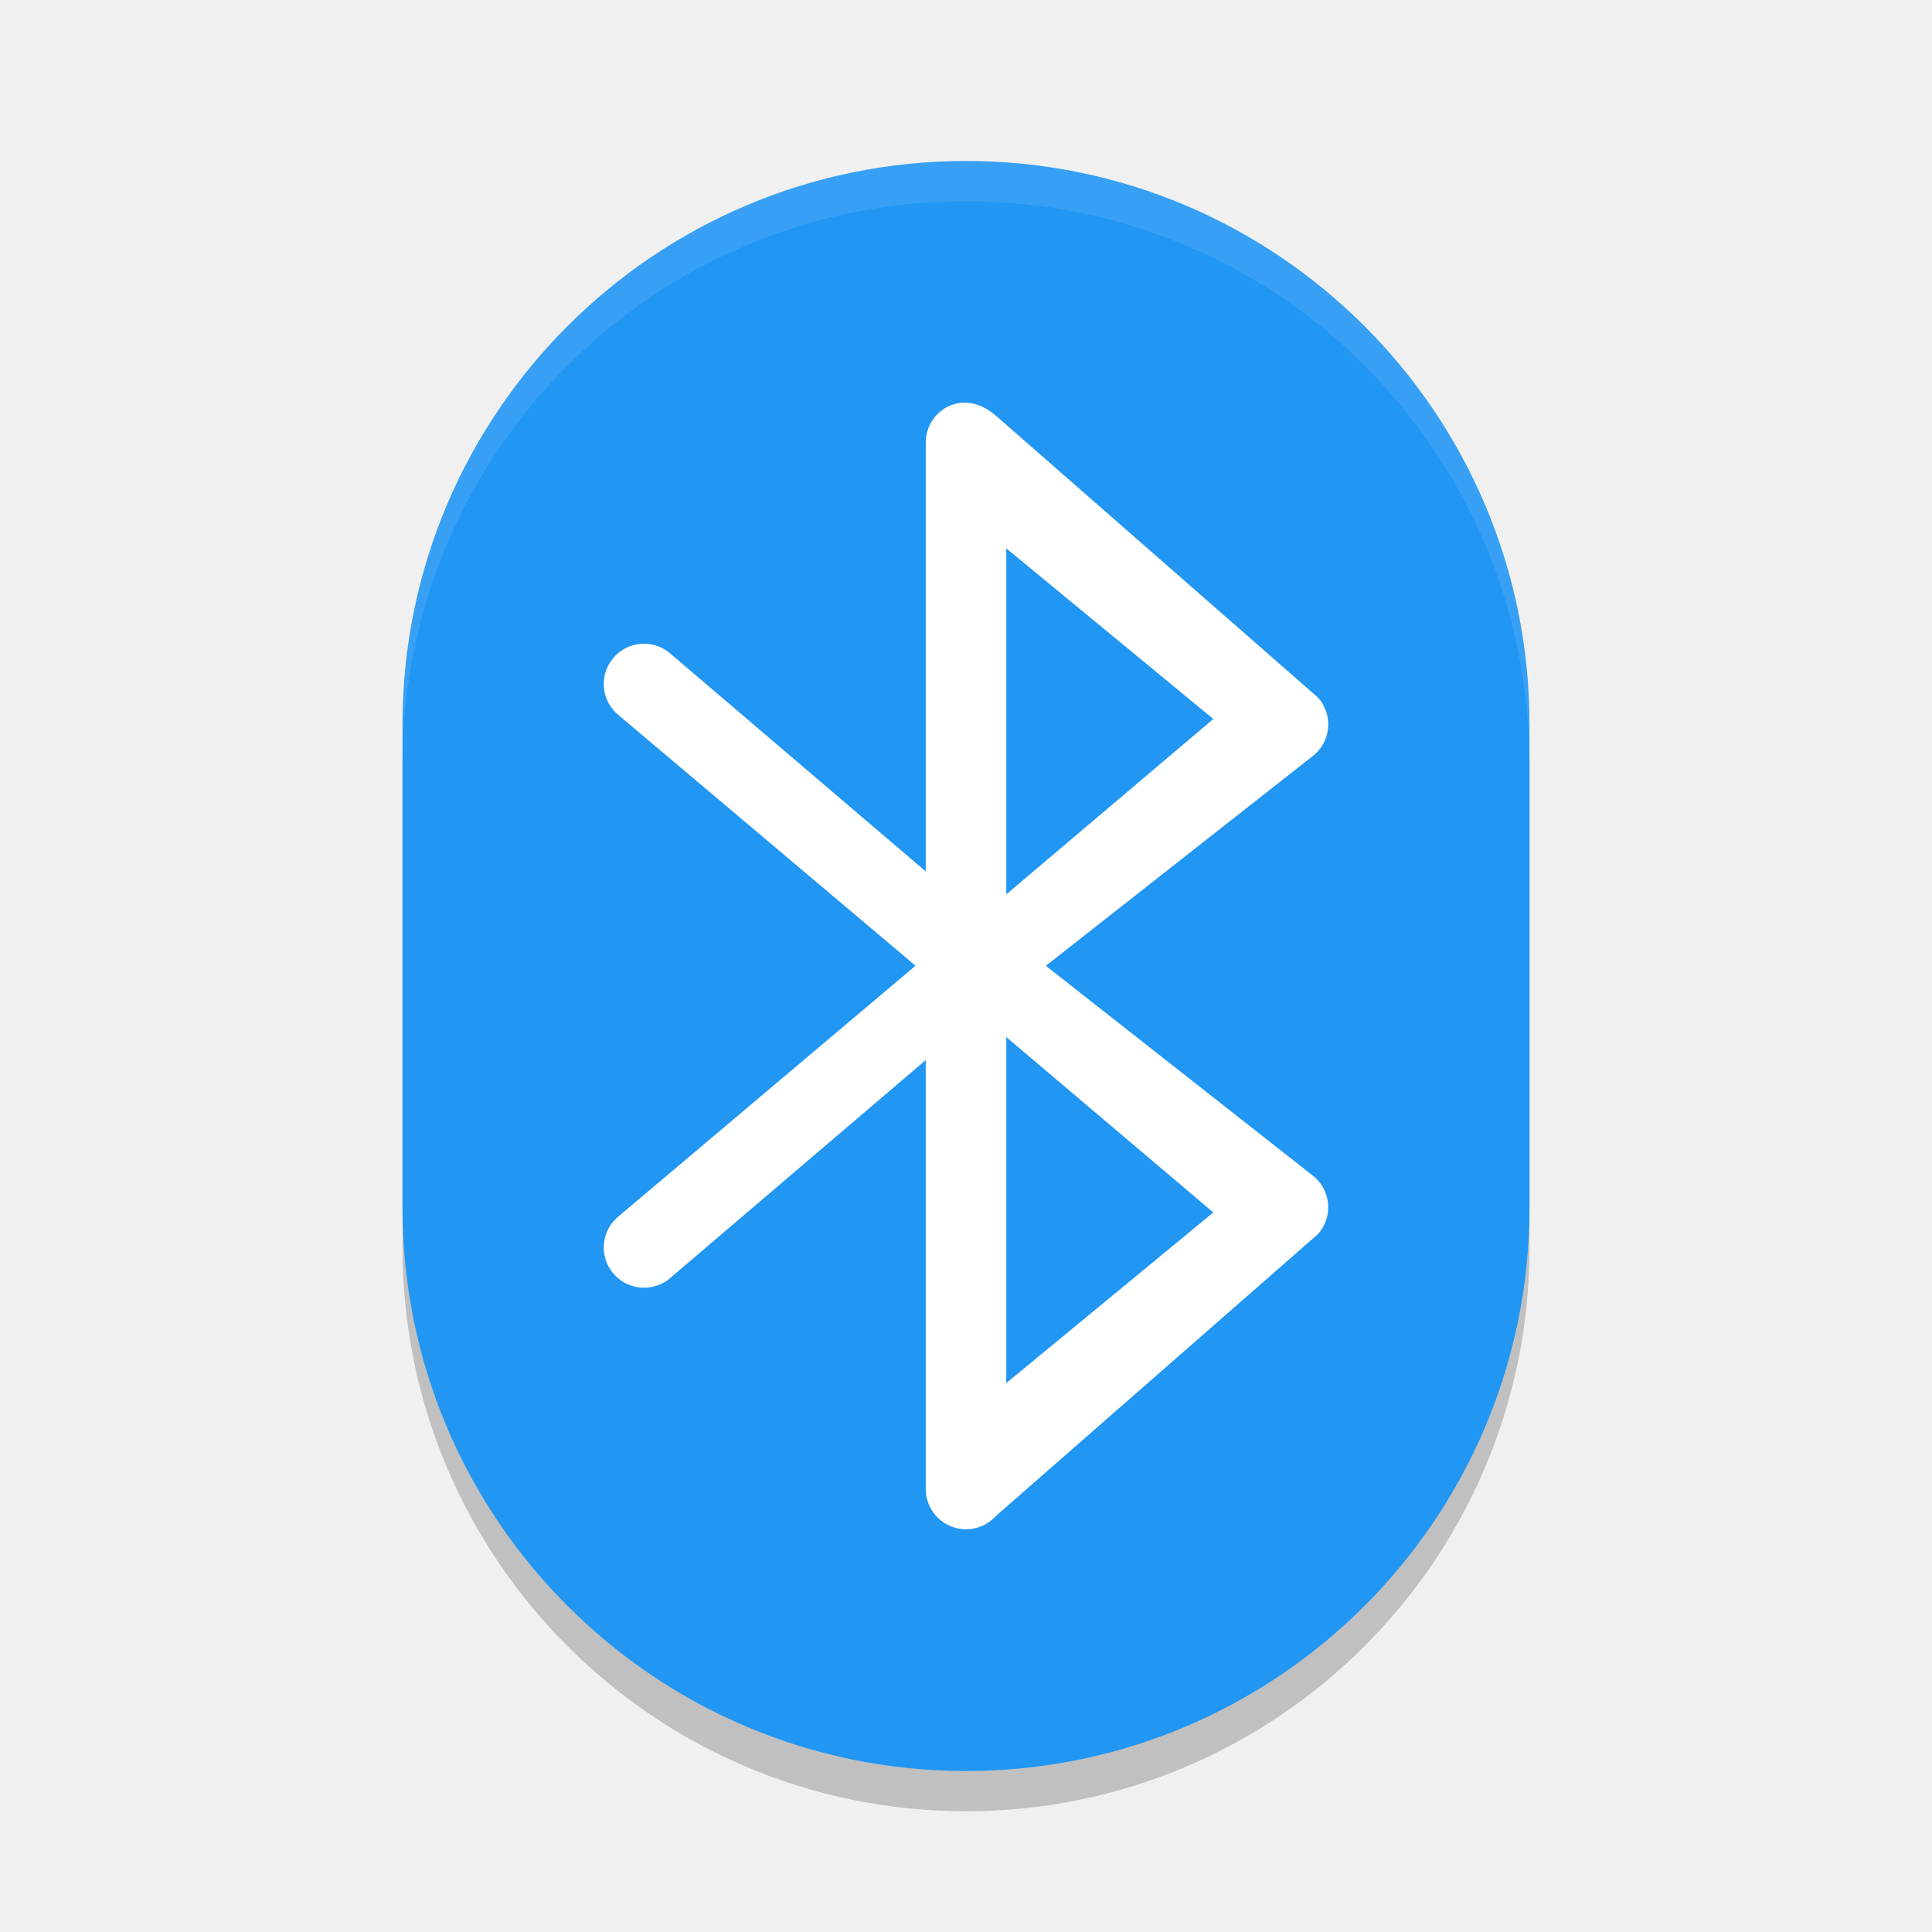
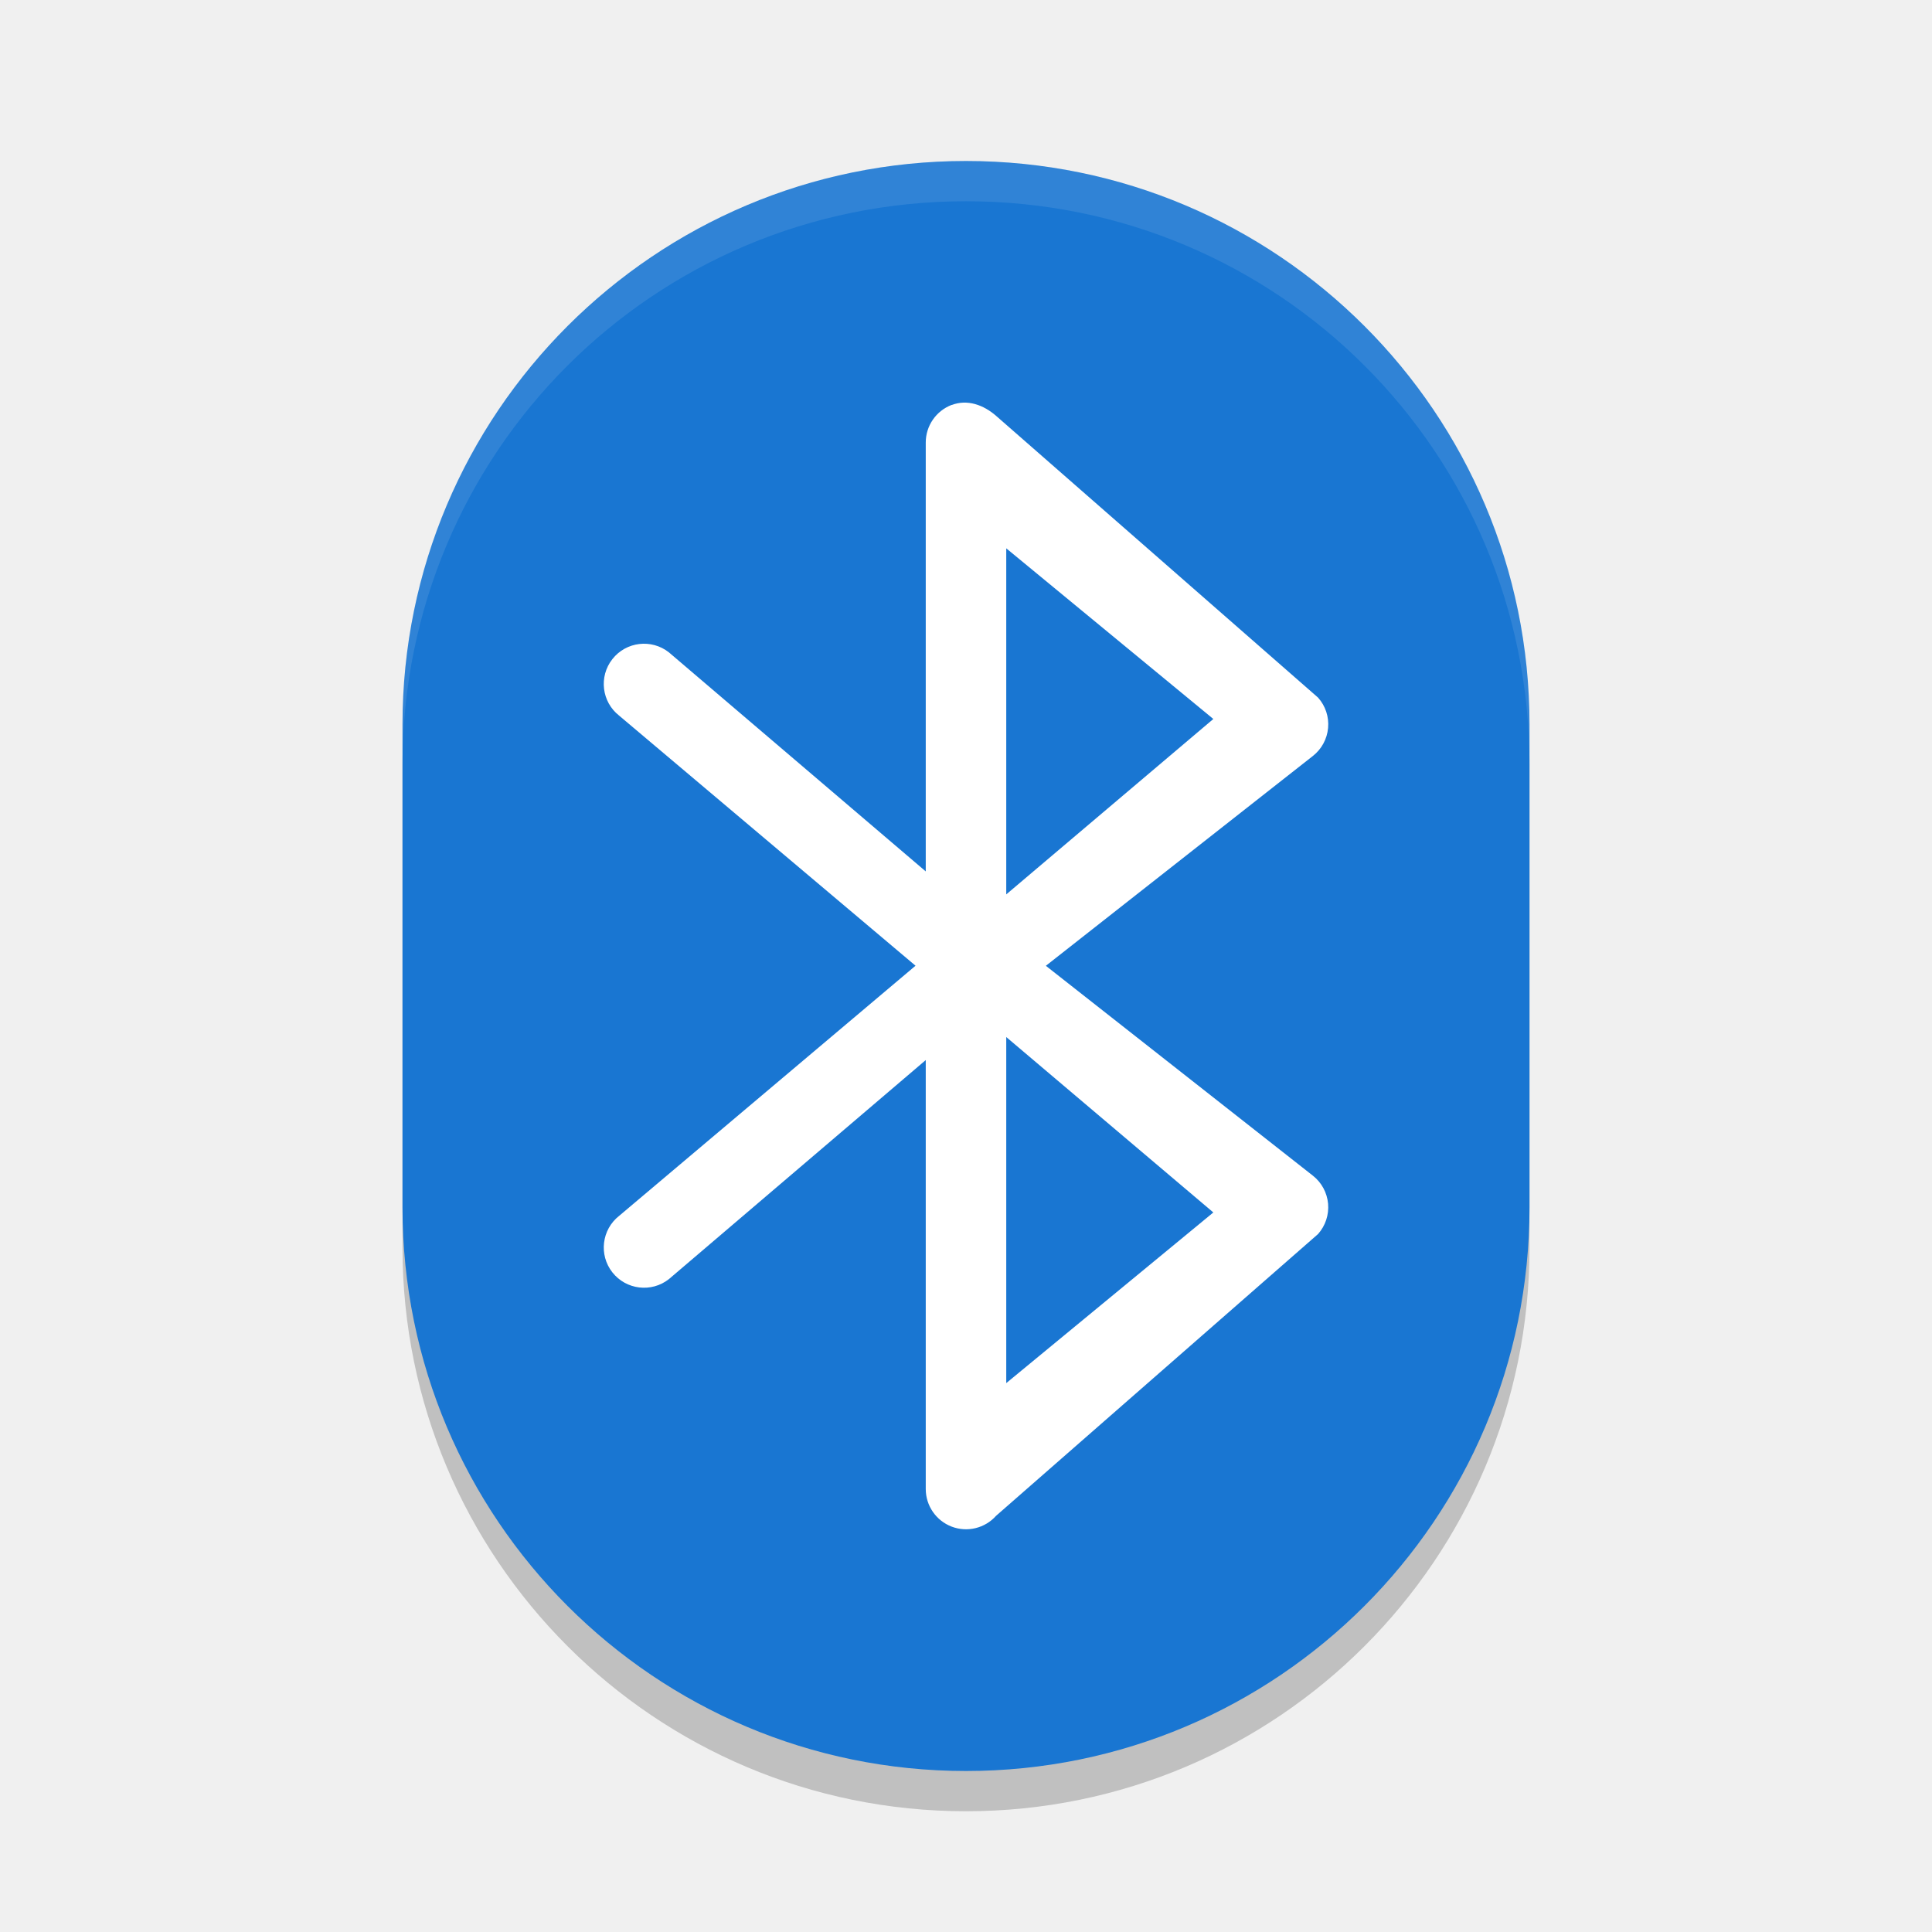
<svg xmlns="http://www.w3.org/2000/svg" width="48" height="48" viewBox="0 0 48 48" version="1.1" id="svg5">
  <defs id="defs2">
    </defs>
  <rect style="opacity:0.2;fill:#000000;stroke-width:2" id="rect1683" width="28" height="40" x="10" y="5" ry="14" />
-   <rect style="fill:#2196f3;fill-opacity:1;stroke-width:2" id="rect367" width="28" height="40" x="10" y="4" ry="14" />
+   <rect style="fill:#1976d2;fill-opacity:1;stroke-width:2" id="rect367" width="28" height="40" x="10" y="4" ry="14" />
  <path d="m 23.645,10.059 c -0.388,0.148 -0.645,0.52 -0.645,0.935 V 21.65 L 16.618,16.207 c -0.434,-0.341 -1.063,-0.266 -1.404,0.169 -0.341,0.434 -0.266,1.063 0.169,1.404 l 7.363,6.213 -7.363,6.214 c -0.434,0.341 -0.51,0.97 -0.169,1.404 0.341,0.434 0.97,0.51 1.404,0.169 l 6.382,-5.443 v 10.657 c 0,0.415 0.257,0.787 0.645,0.935 0.388,0.148 0.827,0.04 1.103,-0.27 l 7.999,-7 c 0.183,-0.206 0.273,-0.479 0.249,-0.753 -0.025,-0.275 -0.161,-0.527 -0.378,-0.697 l -6.634,-5.214 6.634,-5.213 c 0.217,-0.17 0.354,-0.423 0.378,-0.697 0.025,-0.275 -0.065,-0.547 -0.249,-0.753 l -7.999,-7 c -0.312,-0.273 -0.715,-0.418 -1.103,-0.27 z m 1.355,15.706 5.145,4.358 -5.145,4.24 z m 0,-3.544 v -8.598 l 5.145,4.24 z" id="path346" style="fill:#ffffff;stroke-width:2" />
  <path id="rect238" style="opacity:0.1;fill:#ffffff;stroke-width:4;stroke-linecap:square" d="M 24,4 C 16.244,4 10,10.244 10,18 v 1 C 10,11.244 16.244,5 24,5 31.756,5 38,11.244 38,19 V 18 C 38,10.244 31.756,4 24,4 Z" />
</svg>
